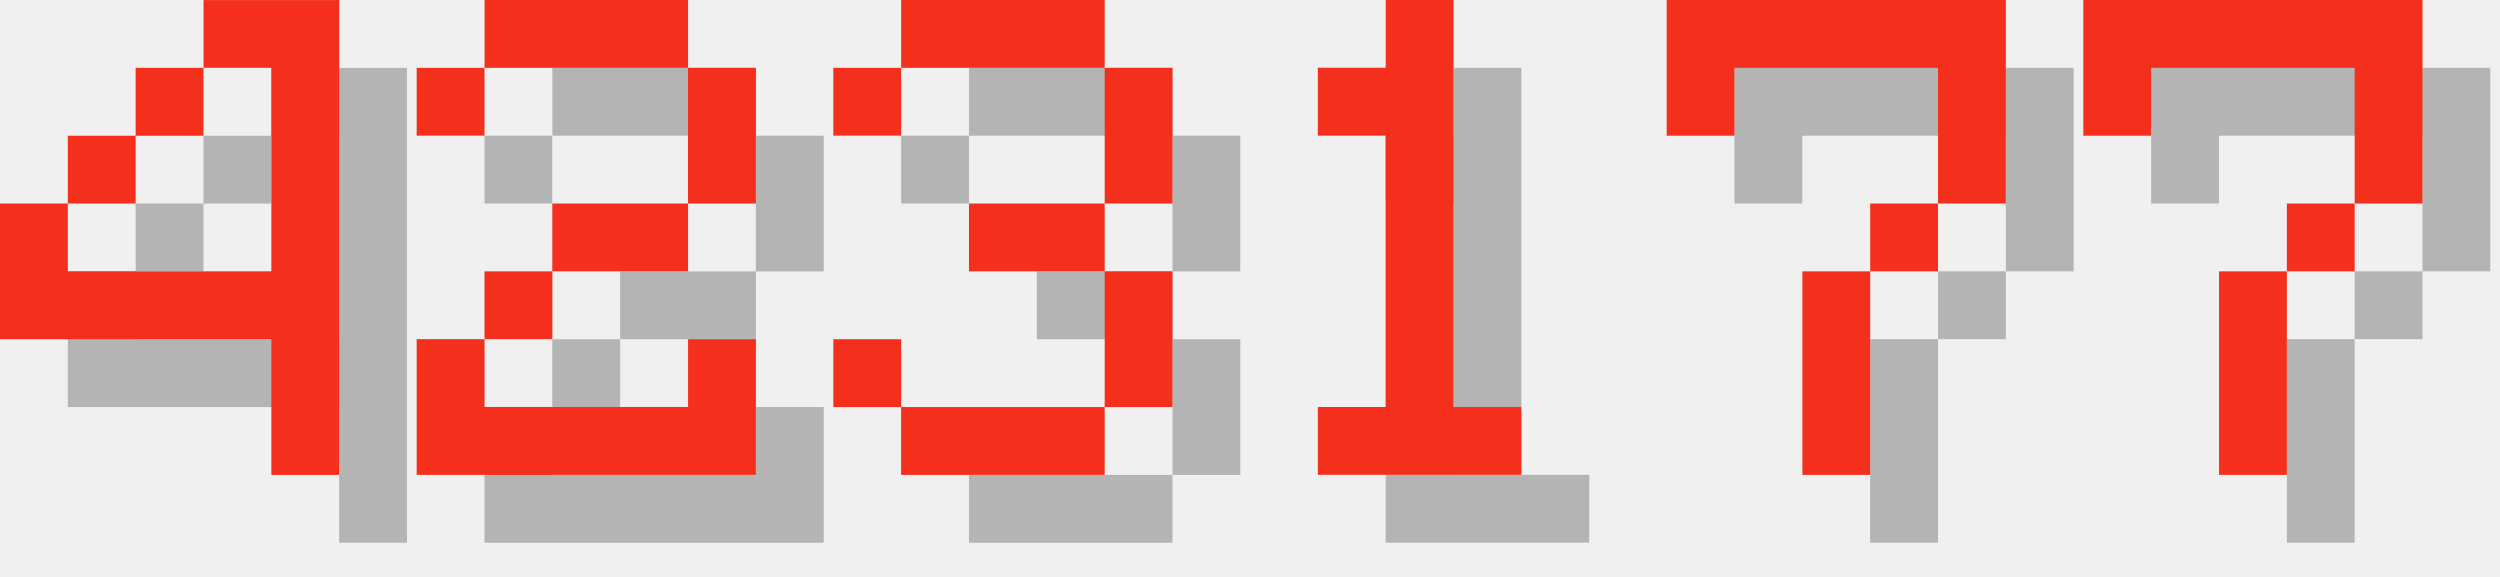
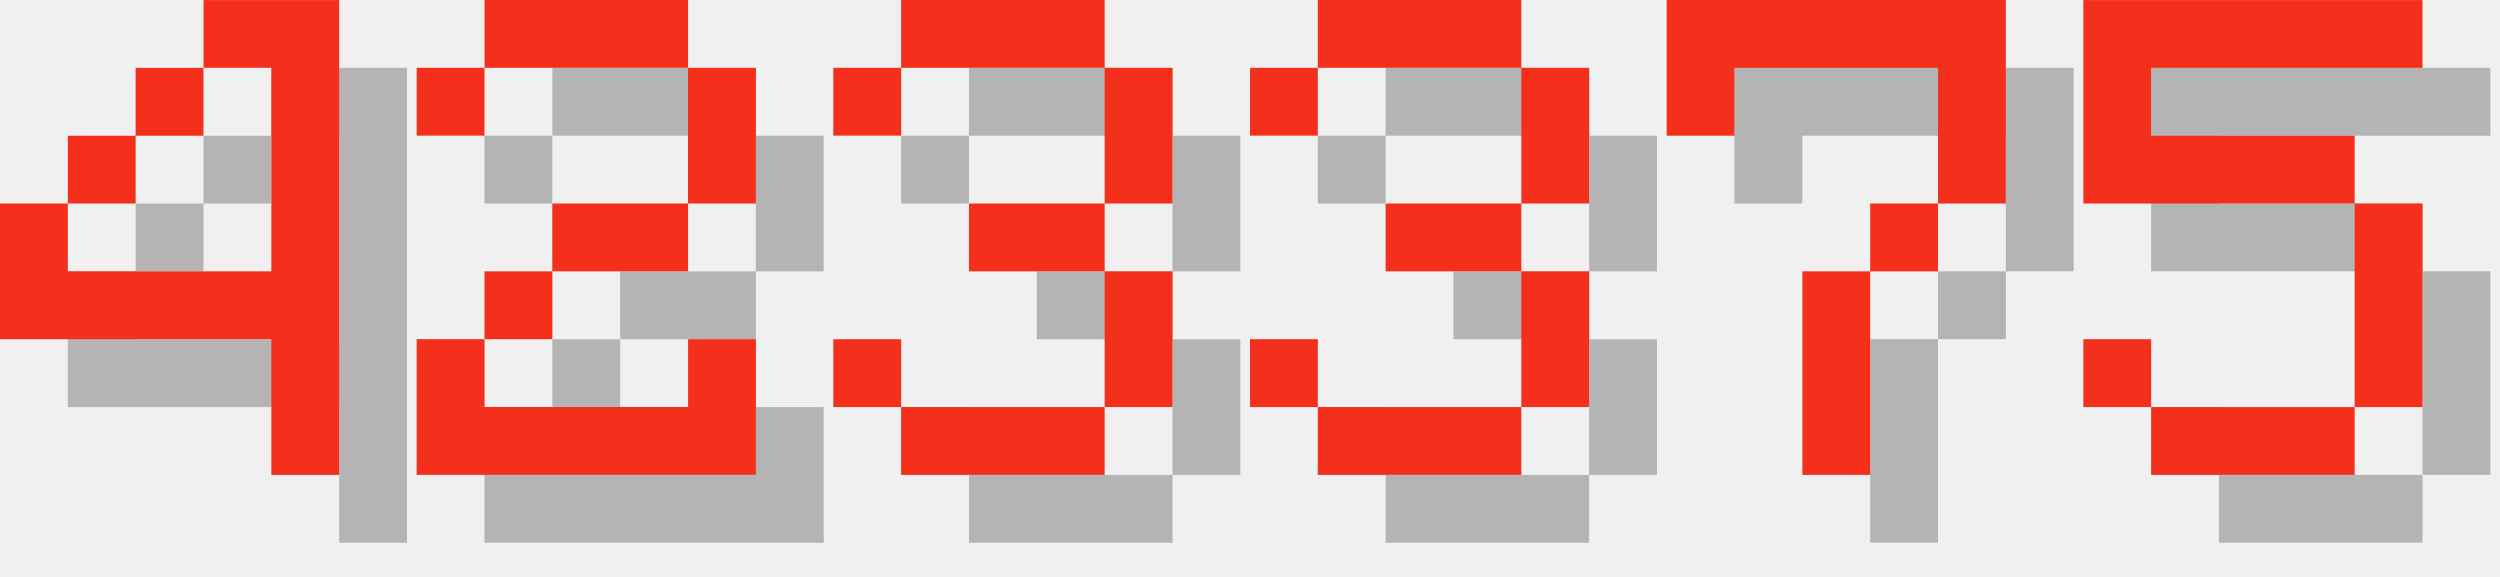
<svg xmlns="http://www.w3.org/2000/svg" version="1.1" width="156.0" height="36">
  <style>
        .text-foreground {
            fill: #F4301C;
        }
        .text-shadow {
            fill: #000000;
            fill-opacity: 0.25;
        }
    </style>
  <g class="digit" id="digit_4" transform="translate(0.0, 0), scale(4)">
    <path id="digit_4_shadow" class="text-shadow" d="m4.233 1.058v1.058h1.058v3.175h-3.175v-1.058h-1.058v2.117h4.233v2.117h1.058v-7.408h-2.117zm-2.117 3.175h1.058v-1.058h-1.058v1.058zm1.058-1.058h1.058v-1.058h-1.058v1.058z" fill-opacity=".5" style="paint-order:stroke fill markers" />
    <path id="digit_4_fg" class="text-foreground" d="m3.175 0v1.058h1.058v3.175h-3.175v-1.058h-1.058v2.117h4.233v2.117h1.058v-7.408h-2.117zm-2.117 3.175h1.058v-1.058h-1.058v1.058zm1.058-1.058h1.058v-1.058h-1.058v1.058z" fill="#fff" style="paint-order:stroke fill markers" />
  </g>
  <g class="digit" id="digit_2" transform="translate(26.0, 0), scale(4)">
    <path id="digit_2_shadow" class="text-shadow" d="m1.058 2.117v1.058h1.058v-1.058h3.175v2.117h-2.117v1.058h-1.058v1.058h-1.058v2.117h5.292v-2.117h-1.058v1.058h-3.175v-1.058h1.058v-1.058h2.117v-1.058h1.058v-2.117h-1.058v-1.058h-3.175v1.058h-1.058z" fill-opacity=".5" style="paint-order:stroke fill markers" />
    <path id="digit_2_fg" class="text-foreground" d="m0 1.058v1.058h1.058v-1.058h3.175v2.117h-2.117v1.058h-1.058v1.058h-1.058v2.117h5.292v-2.117h-1.058v1.058h-3.175v-1.058h1.058v-1.058h2.117v-1.058h1.058v-2.117h-1.058v-1.058h-3.175v1.058h-1.058z" fill="#fff" style="paint-order:stroke fill markers" />
  </g>
  <g class="digit" id="digit_3" transform="translate(52.0, 0), scale(4)">
    <path id="digit_3_shadow" class="text-shadow" d="m1.058 2.117v1.058h1.058v-1.058h3.175v2.117h-2.117v1.058h2.117v2.117h-3.175v-1.058h-1.058v1.058h1.058v1.058h3.175v-1.058h1.058v-2.117h-1.058v-1.058h1.058v-2.117h-1.058v-1.058h-3.175v1.058h-1.058z" fill-opacity=".5" style="paint-order:stroke fill markers" />
    <path id="digit_3_fg" class="text-foreground" d="m0 1.058v1.058h1.058v-1.058h3.175v2.117h-2.117v1.058h2.117v2.117h-3.175v-1.058h-1.058v1.058h1.058v1.058h3.175v-1.058h1.058v-2.117h-1.058v-1.058h1.058v-2.117h-1.058v-1.058h-3.175v1.058h-1.058z" fill="#fff" style="paint-order:stroke fill markers" />
  </g>
-   <g class="digit" id="digit_1" transform="translate(78.0, 0), scale(4)">
-     <path id="digit_1_shadow" class="text-shadow" d="m2.117 2.117v1.058h1.058v4.233h-1.058v1.058h3.175v-1.058h-1.058v-6.35h-1.058v1.058h-1.058z" fill-opacity=".5" style="paint-order:stroke fill markers" />
-     <path id="digit_1_fg" class="text-foreground" d="m1.058 1.058v1.058h1.058v4.233h-1.058v1.058h3.175v-1.058h-1.058v-6.35h-1.058v1.058h-1.058z" fill="#fff" style="paint-order:stroke fill markers" />
+   <g class="digit" id="digit_3" transform="translate(78.0, 0), scale(4)">
+     <path id="digit_3_shadow" class="text-shadow" d="m1.058 2.117v1.058h1.058v-1.058h3.175v2.117h-2.117v1.058h2.117v2.117h-3.175v-1.058h-1.058v1.058h1.058v1.058h3.175v-1.058h1.058v-2.117h-1.058v-1.058h1.058v-2.117h-1.058v-1.058h-3.175v1.058h-1.058z" fill-opacity=".5" style="paint-order:stroke fill markers" />
+     <path id="digit_3_fg" class="text-foreground" d="m0 1.058v1.058h1.058v-1.058h3.175v2.117h-2.117v1.058h2.117v2.117h-3.175v-1.058h-1.058v1.058h1.058v1.058h3.175v-1.058h1.058v-2.117h-1.058v-1.058h1.058v-2.117h-1.058v-1.058h-3.175v1.058h-1.058z" fill="#fff" style="paint-order:stroke fill markers" />
  </g>
  <g class="digit" id="digit_7" transform="translate(104.0, 0), scale(4)">
    <path id="digit_7_shadow" class="text-shadow" d="m1.058 1.058 2e-6 2.117h1.058v-1.058h3.175v1.058l2e-7 1.058h-1.058v1.058h-1.058l4e-7 3.175 1.058 1e-7v-3.175h1.058v-1.058h1.058l5e-7 -1.058v-2.117z" fill-opacity=".5" style="paint-order:stroke fill markers" />
    <path id="digit_7_fg" class="text-foreground" d="m0 0 2e-6 2.117h1.058v-1.058h3.175v1.058l2e-7 1.058h-1.058v1.058h-1.058l4e-7 3.175 1.058 1e-7v-3.175h1.058v-1.058h1.058l5e-7 -1.058v-2.117z" fill="#fff" style="paint-order:stroke fill markers" />
  </g>
-   <g class="digit" id="digit_7" transform="translate(130.0, 0), scale(4)">
-     <path id="digit_7_shadow" class="text-shadow" d="m1.058 1.058 2e-6 2.117h1.058v-1.058h3.175v1.058l2e-7 1.058h-1.058v1.058h-1.058l4e-7 3.175 1.058 1e-7v-3.175h1.058v-1.058h1.058l5e-7 -1.058v-2.117z" fill-opacity=".5" style="paint-order:stroke fill markers" />
-     <path id="digit_7_fg" class="text-foreground" d="m0 0 2e-6 2.117h1.058v-1.058h3.175v1.058l2e-7 1.058h-1.058v1.058h-1.058l4e-7 3.175 1.058 1e-7v-3.175h1.058v-1.058h1.058l5e-7 -1.058v-2.117z" fill="#fff" style="paint-order:stroke fill markers" />
+   <g class="digit" id="digit_5" transform="translate(130.0, 0), scale(4)">
+     <path id="digit_5_shadow" class="text-shadow" d="m1.058 1.058v3.175h4.233v3.175h-3.175v-1.058h-1.058v1.058h1.058v1.058h3.175v-1.058h1.058v-3.175h-1.058v-1.058h-3.175v-1.058h4.233v-1.058h-5.292z" fill-opacity=".5" style="paint-order:stroke fill markers" />
+     <path id="digit_5_fg" class="text-foreground" d="m0 0v3.175h4.233v3.175h-3.175v-1.058h-1.058v1.058h1.058v1.058h3.175v-1.058h1.058v-3.175h-1.058v-1.058h-3.175v-1.058h4.233v-1.058h-5.292z" fill="#fff" style="paint-order:stroke fill markers" />
  </g>
</svg>
